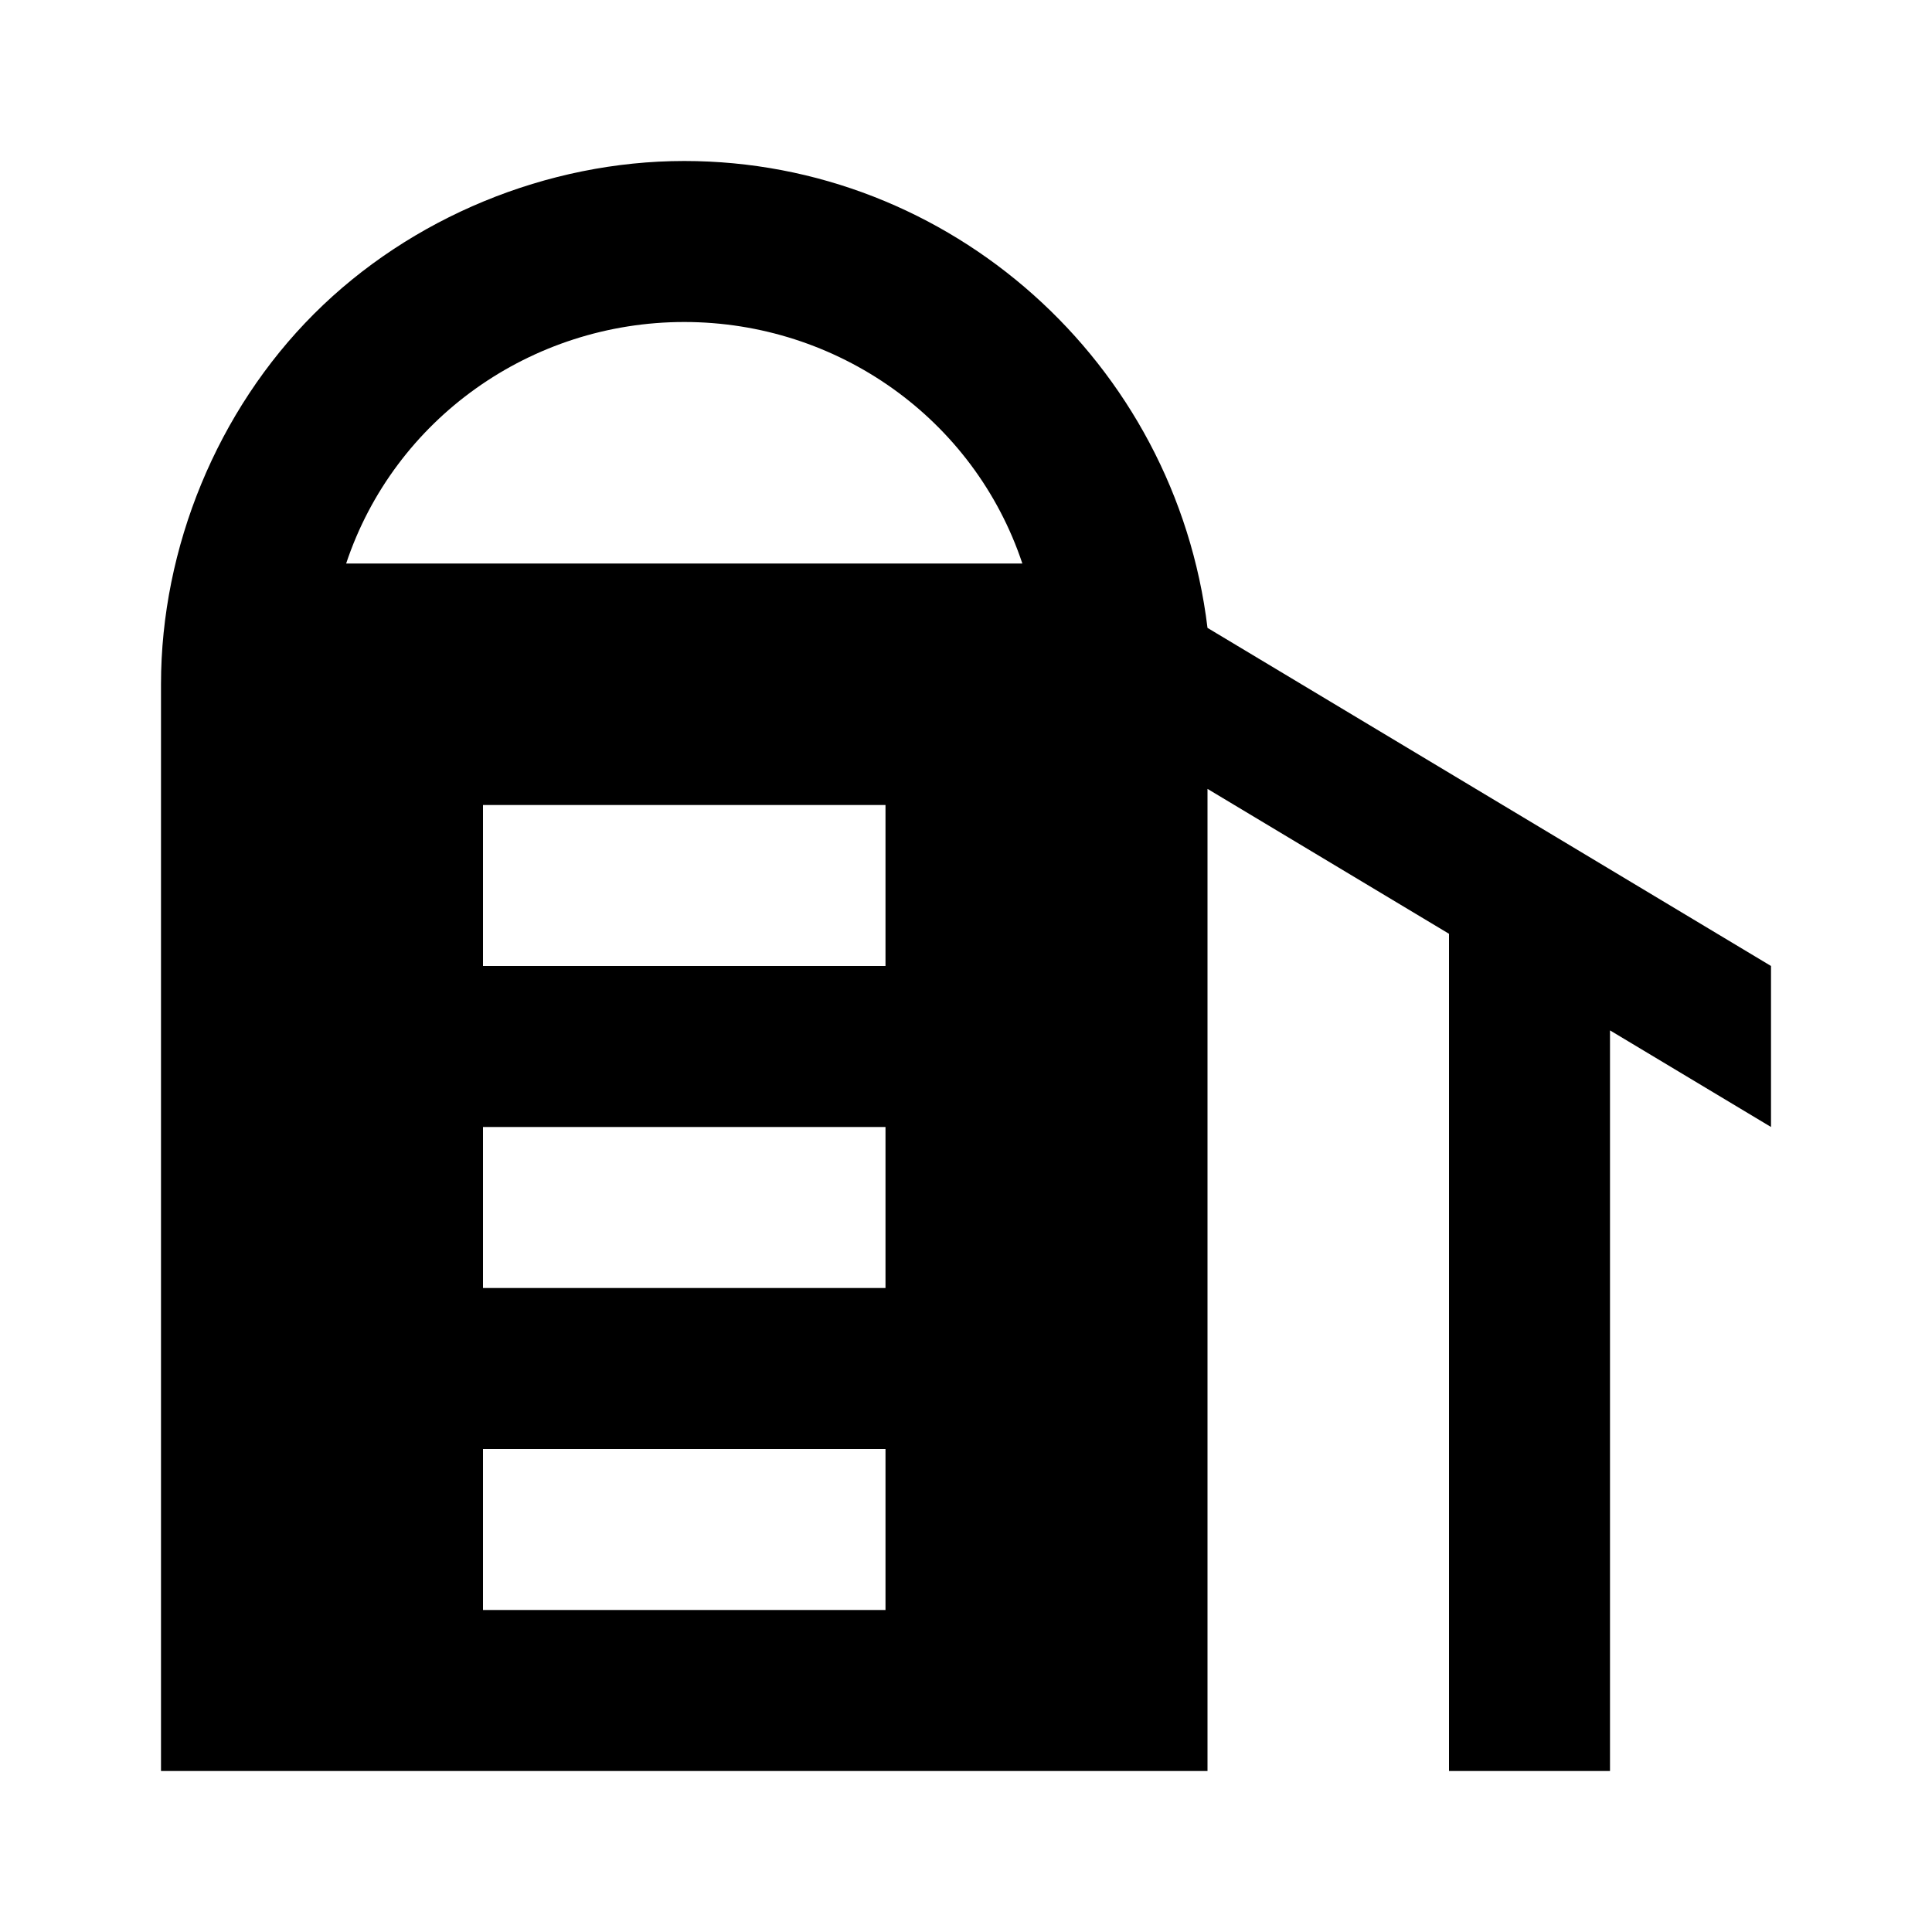
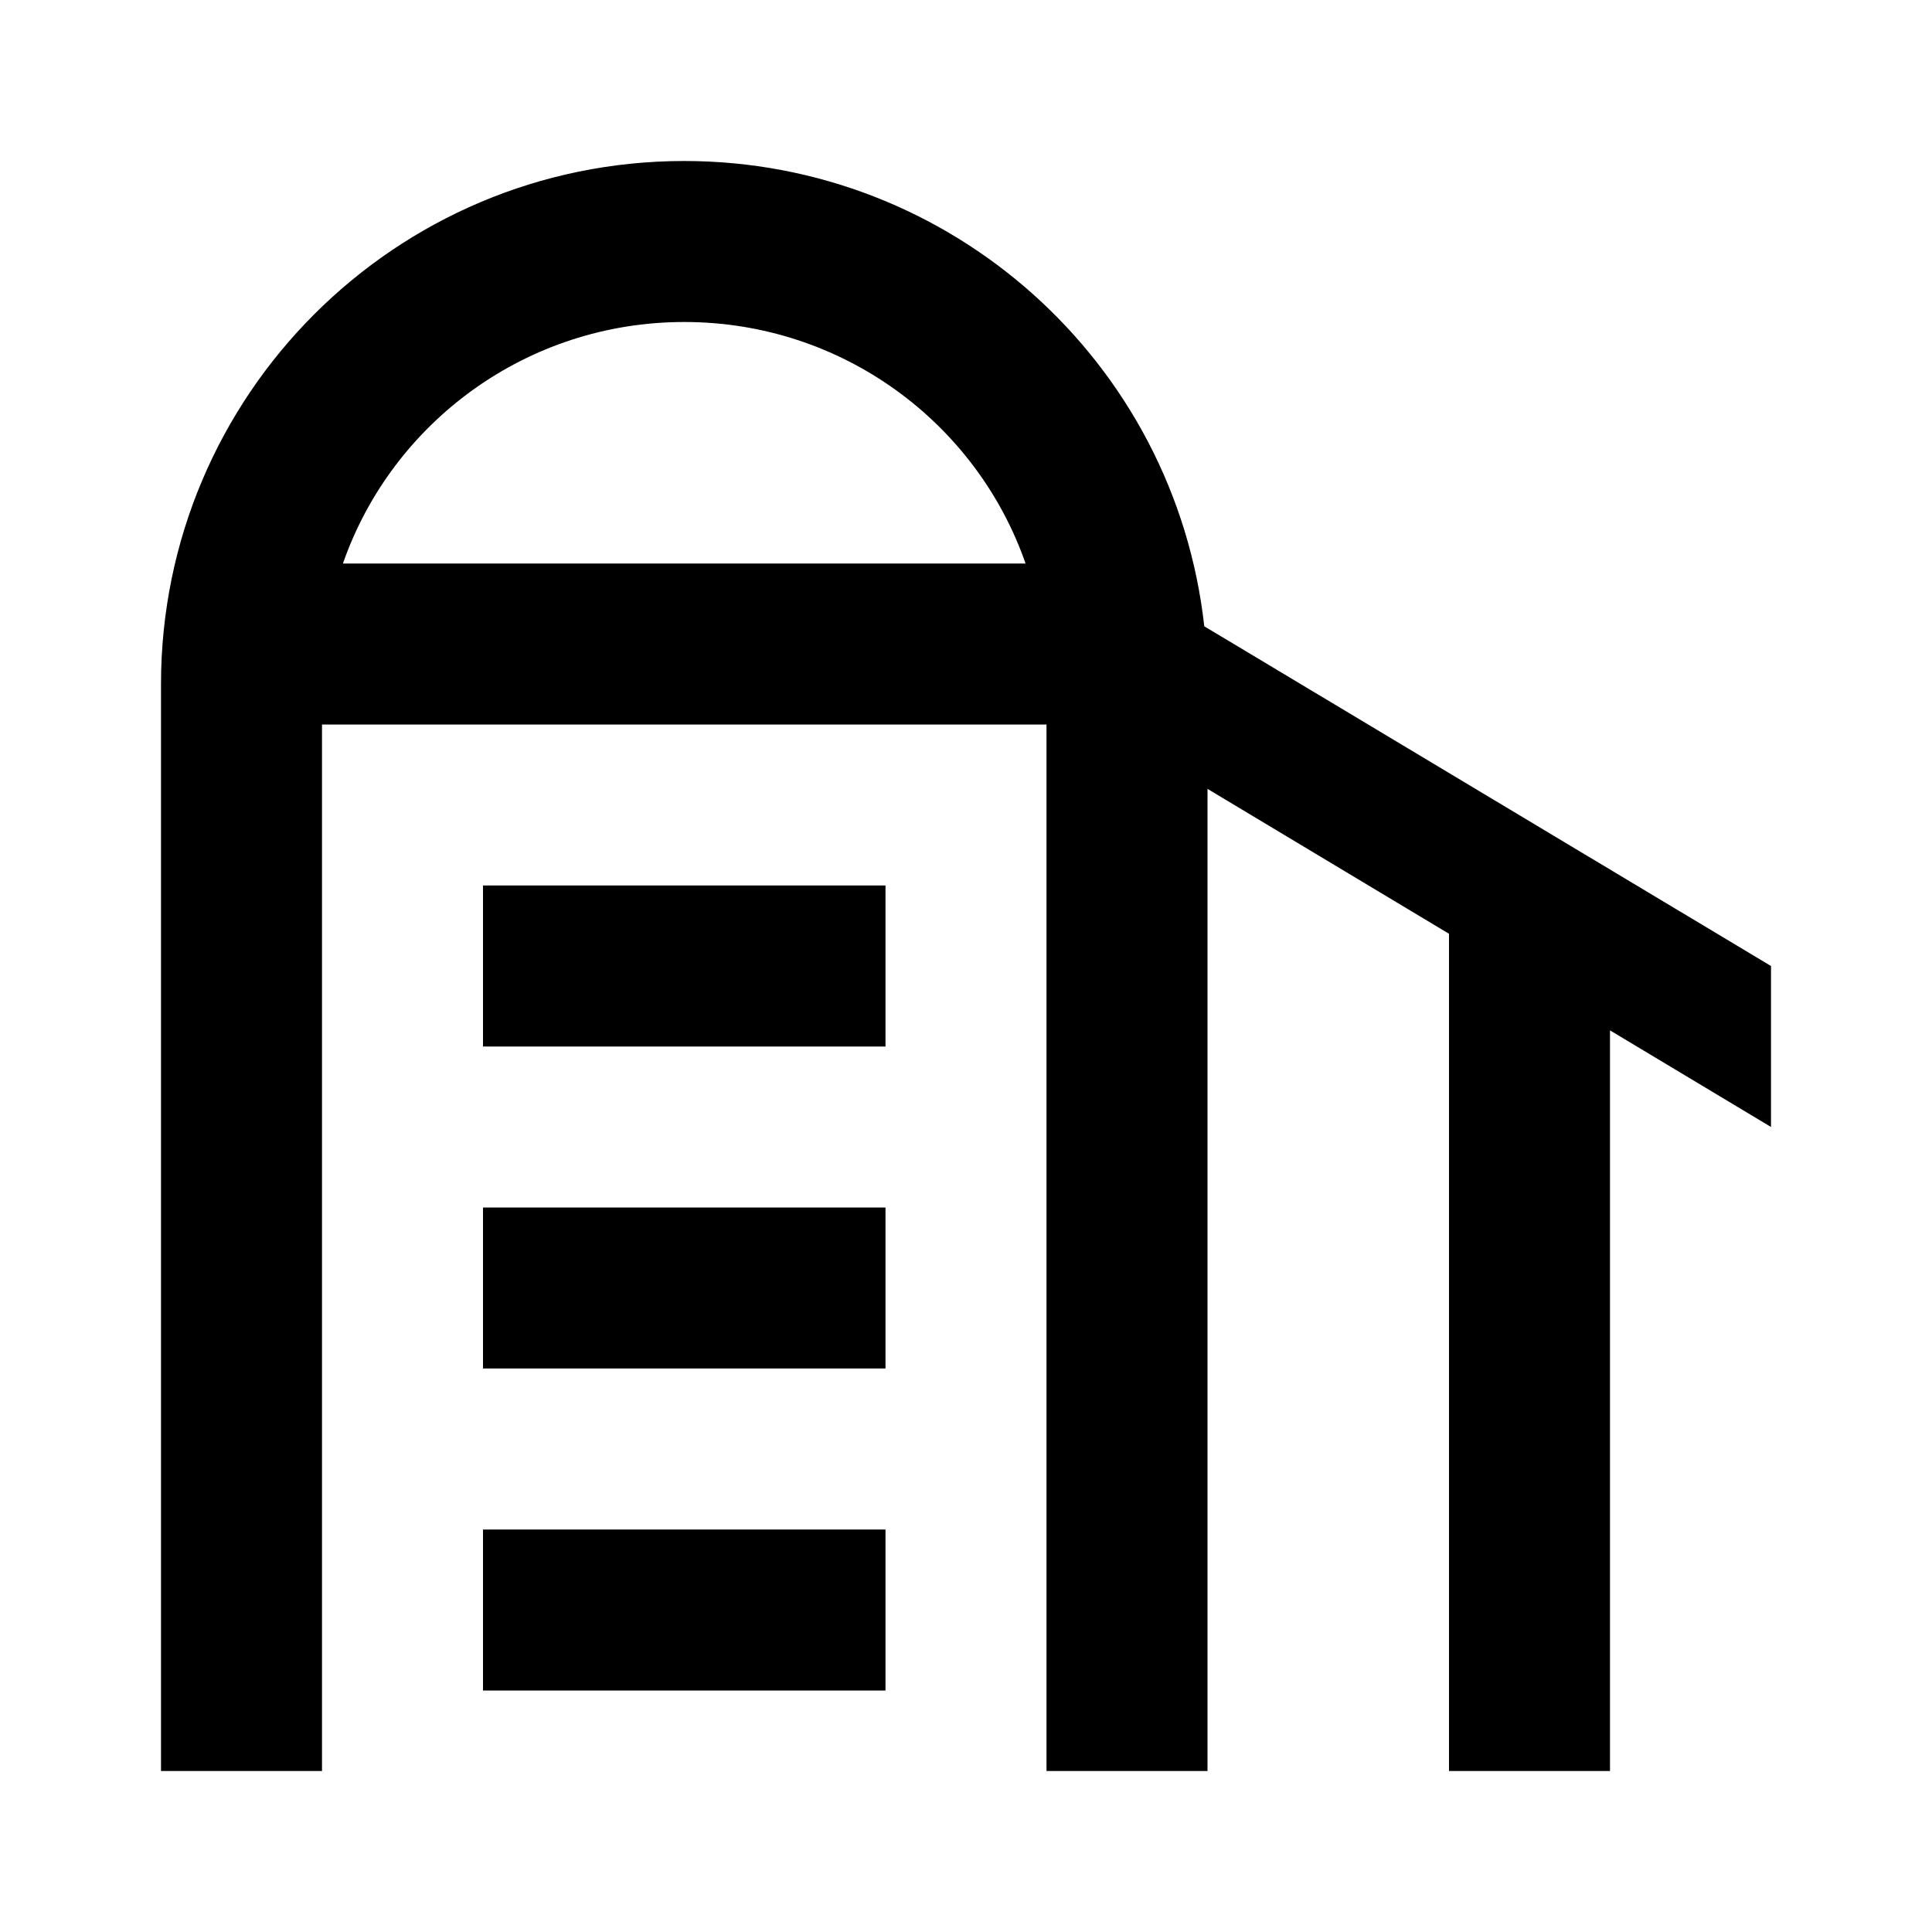
<svg xmlns="http://www.w3.org/2000/svg" viewBox="0 0 24 24">
-   <path d="M15 7.8C14.6 4.5 11.8 2 8.5 2c-1.7 0-3.4.7-4.6 1.9S2 6.8 2 8.5V22h13V9.8l3 1.8V22h2v-9.2l2 1.2v-2l-7-4.2M11 20H6v-2h5v2m0-4H6v-2h5v2m0-4H6v-2h5v2M4.3 7c.6-1.8 2.3-3 4.2-3s3.6 1.2 4.2 3H4.3Z" />
+   <path d="M8.5 2a6.5 6.5 0 0 1 6.46 5.78L22 12v2l-2-1.2V22h-2V11.6l-3-1.8V22h-2V9H4v13H2V8.5A6.5 6.5 0 0 1 8.5 2m0 2C6.54 4 4.87 5.25 4.26 7h8.48c-.61-1.75-2.28-3-4.24-3M6 11h5v2H6v-2m0 4h5v2H6v-2m0 4h5v2H6v-2Z" />
</svg>
